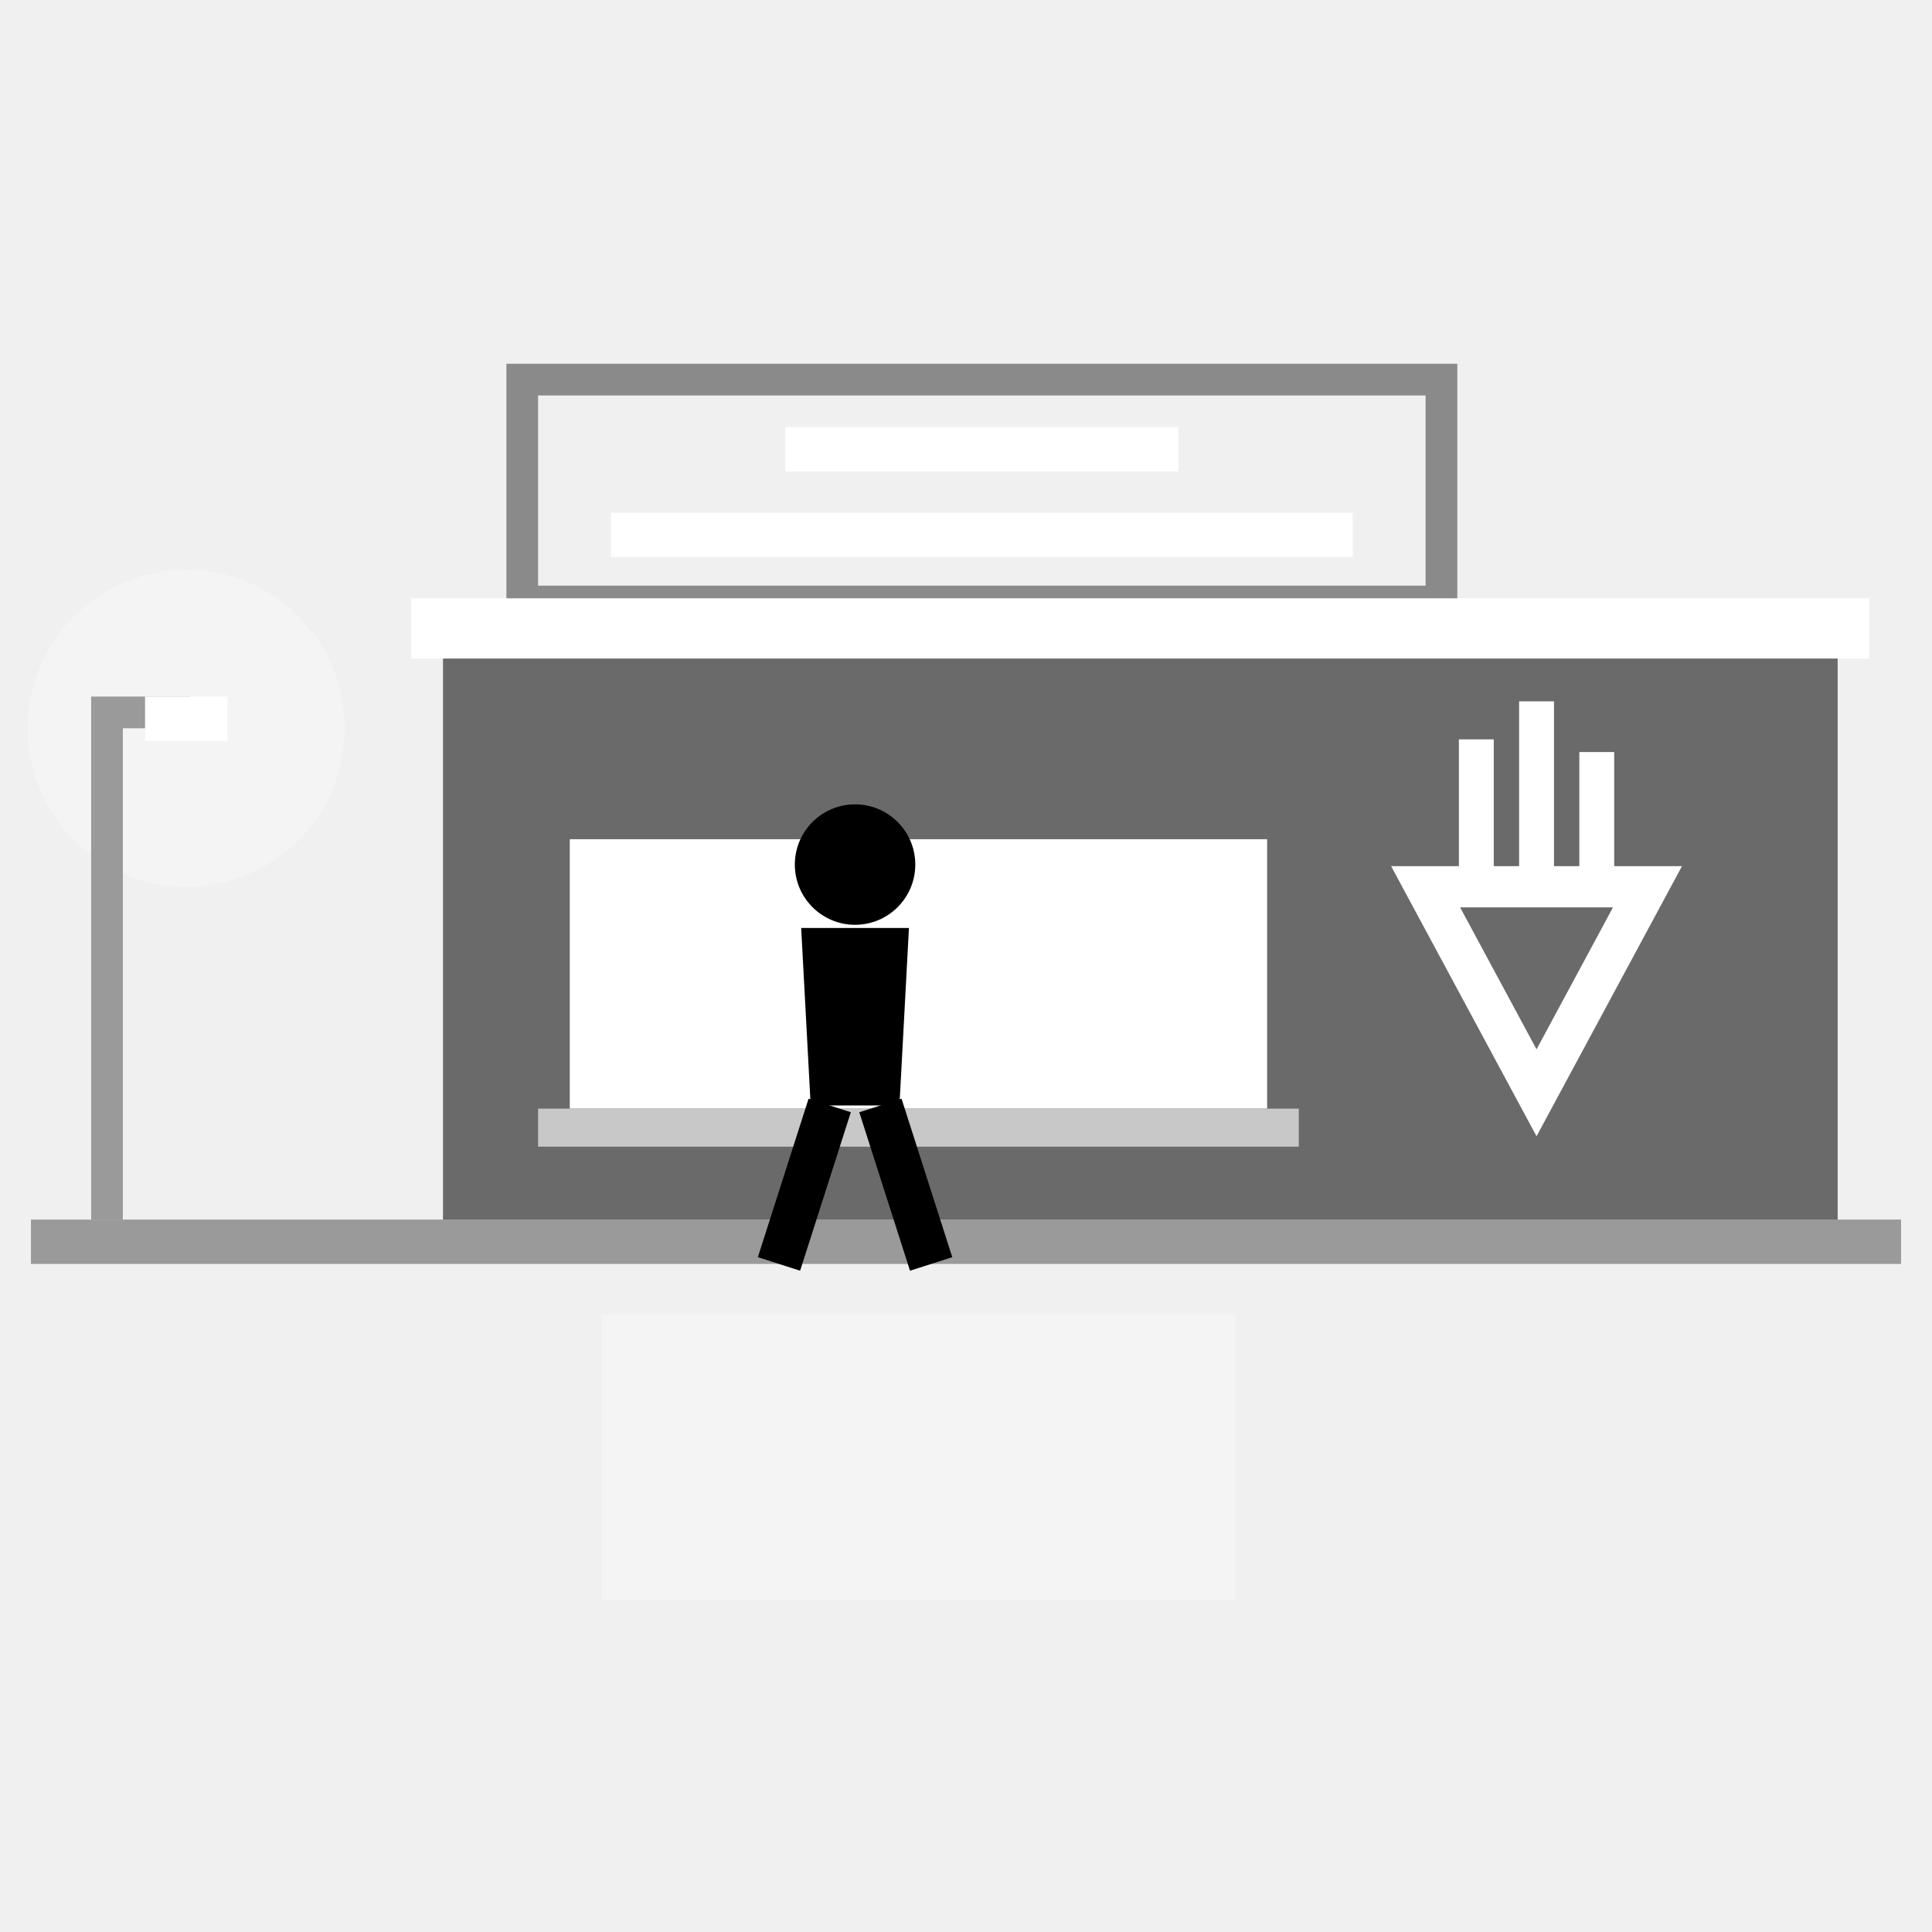
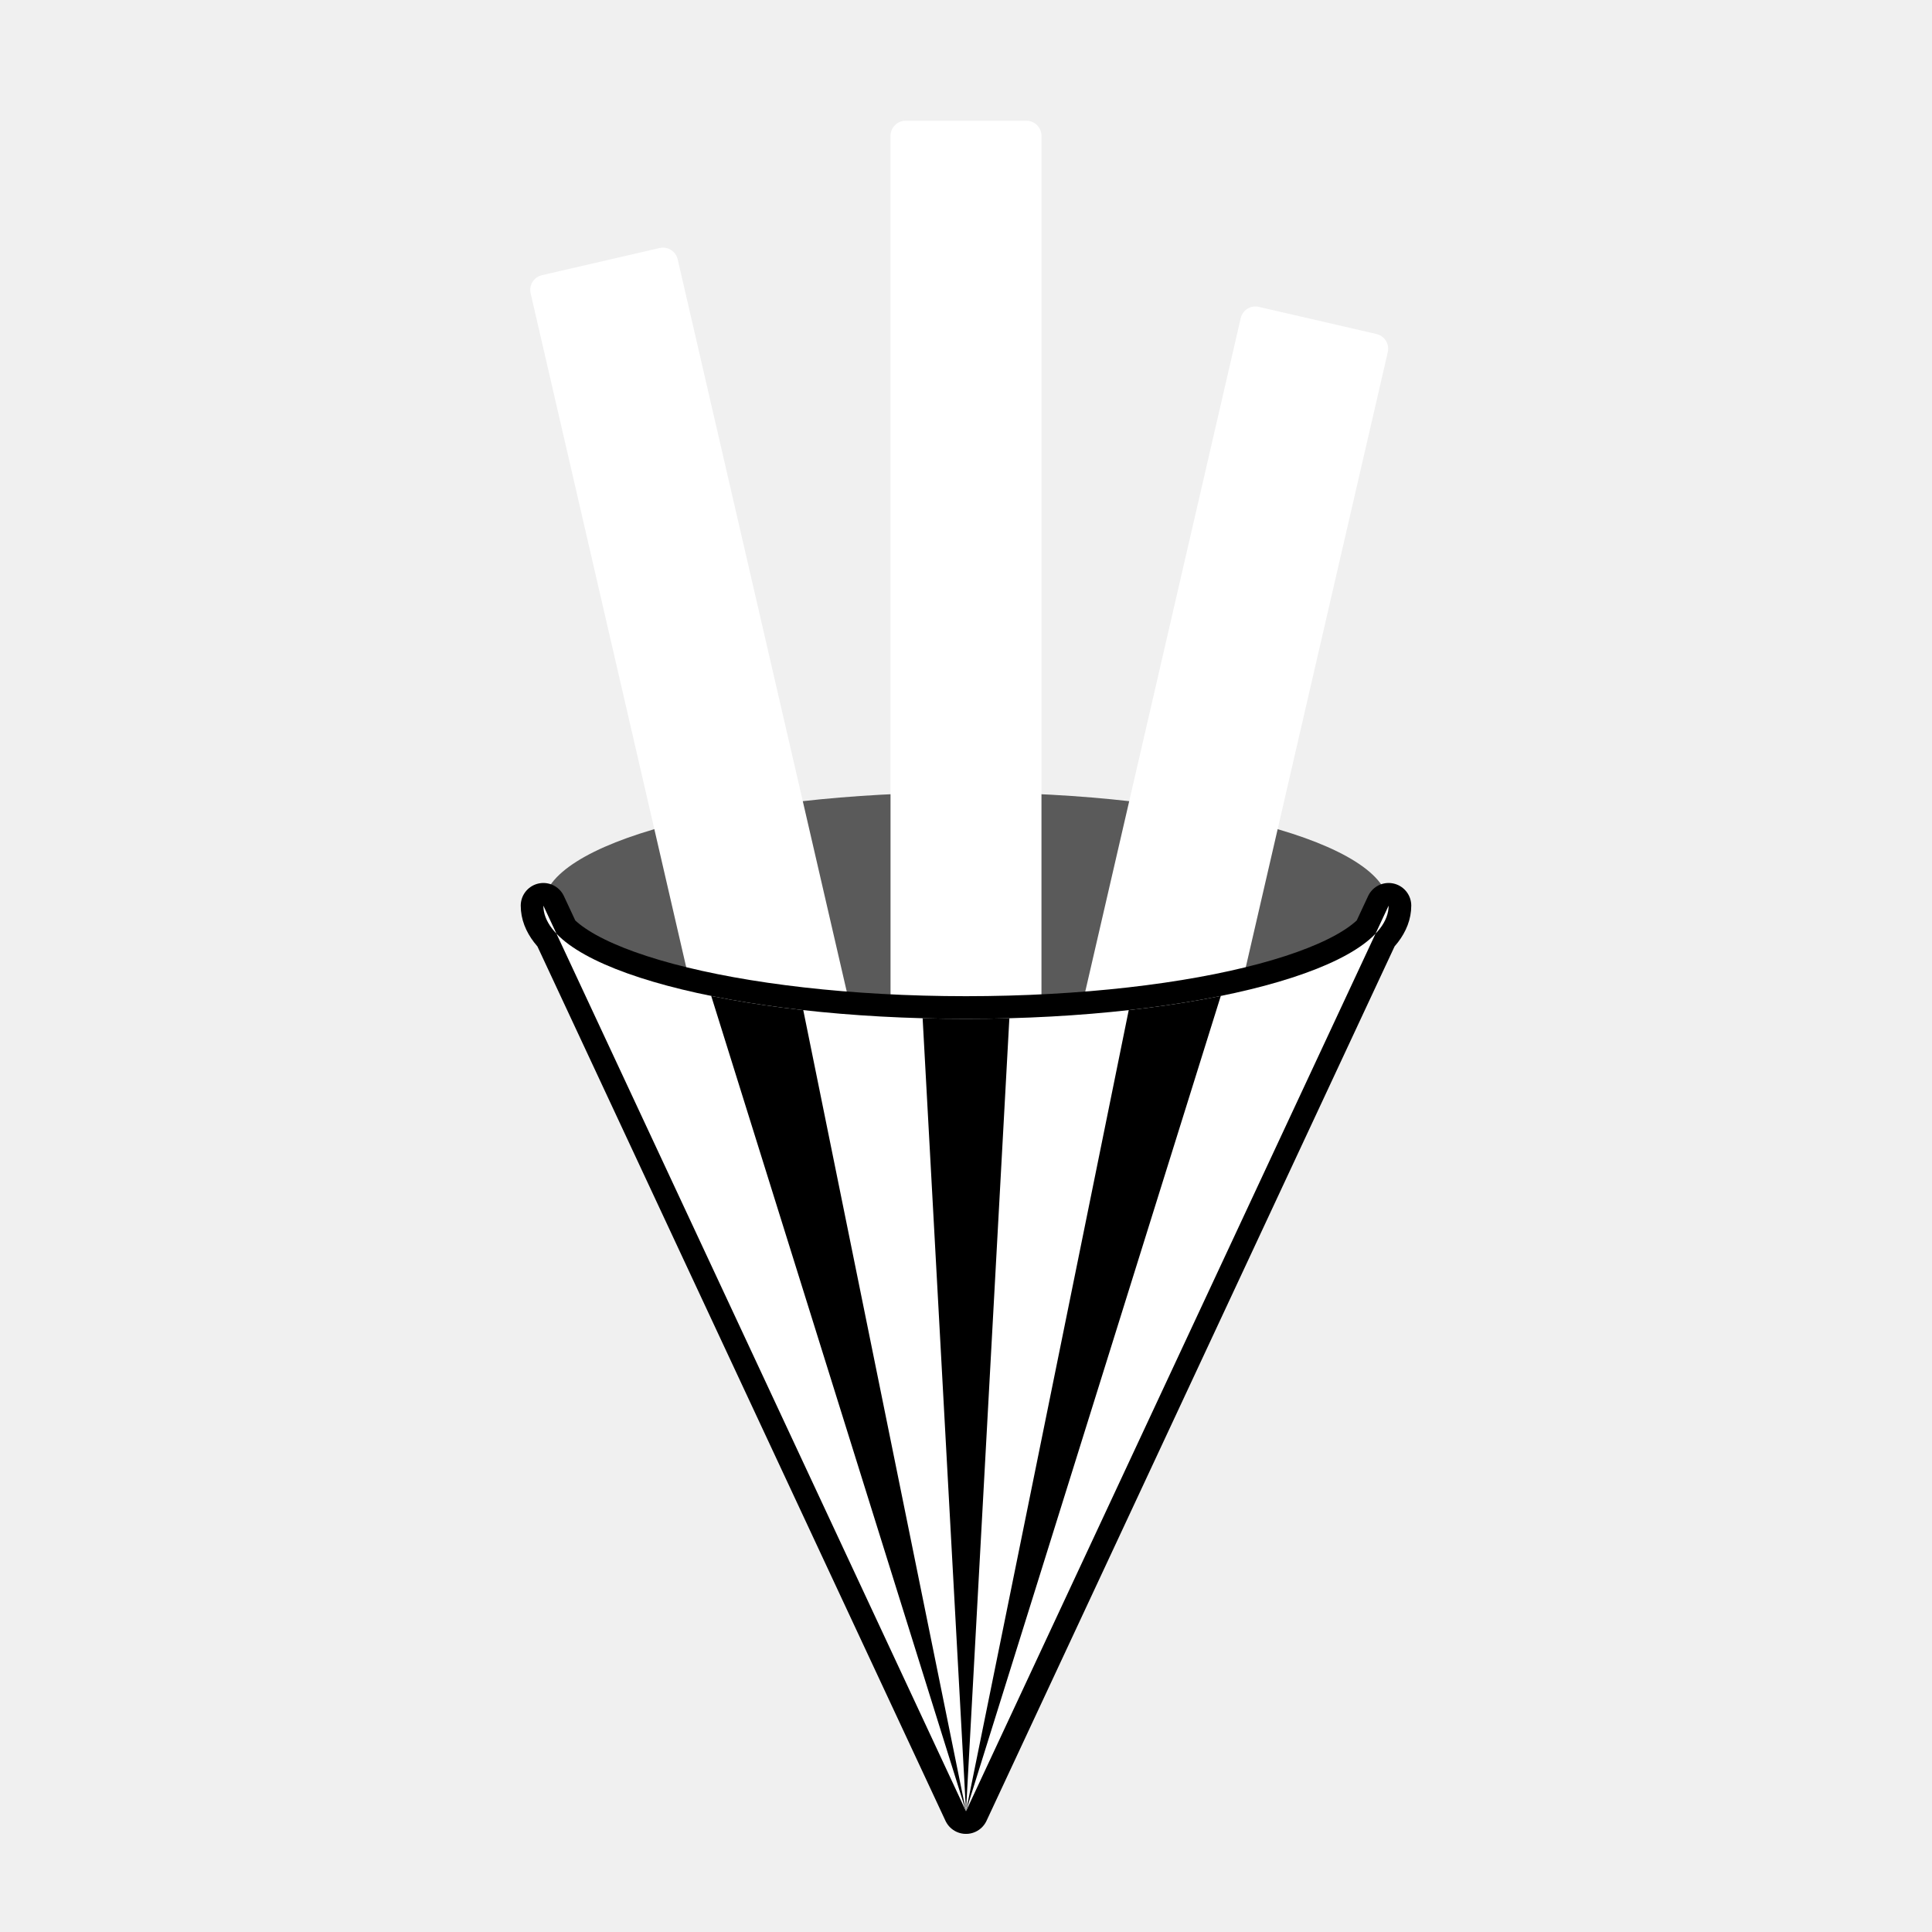
<svg xmlns="http://www.w3.org/2000/svg" viewBox="0 0 128 128" width="128" height="128">
-   <g transform="translate(64 64) scale(2.1) translate(-74.5 -74)">
-     <circle cx="49.9" cy="66.5" r="5" fill="#fff" opacity="0.3" />
-     <path d="M47.4 82V66H50" fill="none" stroke="#9a9a9a" stroke-width="1" />
-     <rect x="48.6" y="65.5" width="2.6" height="1.4" fill="#fff" />
-     <rect x="45" y="82" width="59" height="1.4" fill="#9a9a9a" />
-     <rect x="63" y="85" width="20" height="9" fill="#fff" opacity="0.28" />
-     <rect x="58" y="64" width="44" height="18" fill="#6a6a6a" />
-     <rect x="62" y="70" width="22" height="8.5" fill="#fff" />
-     <rect x="61" y="78.5" width="24" height="1.2" fill="#c8c8c8" />
-     <rect x="60.5" y="55.5" width="29" height="7" fill="none" stroke="#8a8a8a" stroke-width="1" />
-     <path d="M69.5 57.7H80.5M64 60.4H86" stroke="#fff" stroke-width="1.4" stroke-linecap="square" />
-     <rect x="57" y="62.4" width="46" height="1.9" fill="#fff" />
-     <path d="M89 71.5L92.5 78L96 71.5Z" fill="none" stroke="#fff" stroke-width="1.3" />
-     <path d="M90.6 70.6V67.4M92.5 70.6V66.2M94.4 70.6V67.8" stroke="#fff" stroke-width="1.1" stroke-linecap="square" />
-     <g transform="translate(71 83.4)" fill="#000" stroke="#000">
-       <circle cx="0" cy="-12.6" r="1.9" stroke="none" />
-       <path d="M-1.7-10.6H1.7L1.4-5H-1.4Z" stroke="none" />
-       <path d="M-0.8-5L-2.4 0M0.8-5L2.4 0" stroke-width="1.4" fill="none" />
-     </g>
+   <defs>
+     <clipPath id="c">
+       <path d="M36 60A28 7.5 0 0 0 92 60L64 120Z" />
+     </clipPath>
+   </defs>
+   <ellipse cx="64" cy="60" rx="28" ry="7.5" fill="#5a5a5a" />
+   <g fill="#fff">
+     <rect x="46.5" y="16" width="10" height="52" rx="1" transform="rotate(-13 51.5 68)" />
+     <rect x="59" y="8" width="10" height="60" rx="1" />
+     <rect x="71.5" y="20" width="10" height="48" rx="1" transform="rotate(13 76.5 68)" />
+   </g>
+   <path d="M36 60A28 7.5 0 0 0 92 60L64 120Z" fill="#fff" stroke="#000" stroke-width="3" stroke-linejoin="round" paint-order="stroke" />
+   <g clip-path="url(#c)" fill="#000">
+     <path d="M44 56H51L64 120Z" />
+     <path d="M60.5 56H67.5L64 120Z" />
+     <path d="M77 56H84L64 120Z" />
  </g>
</svg>
